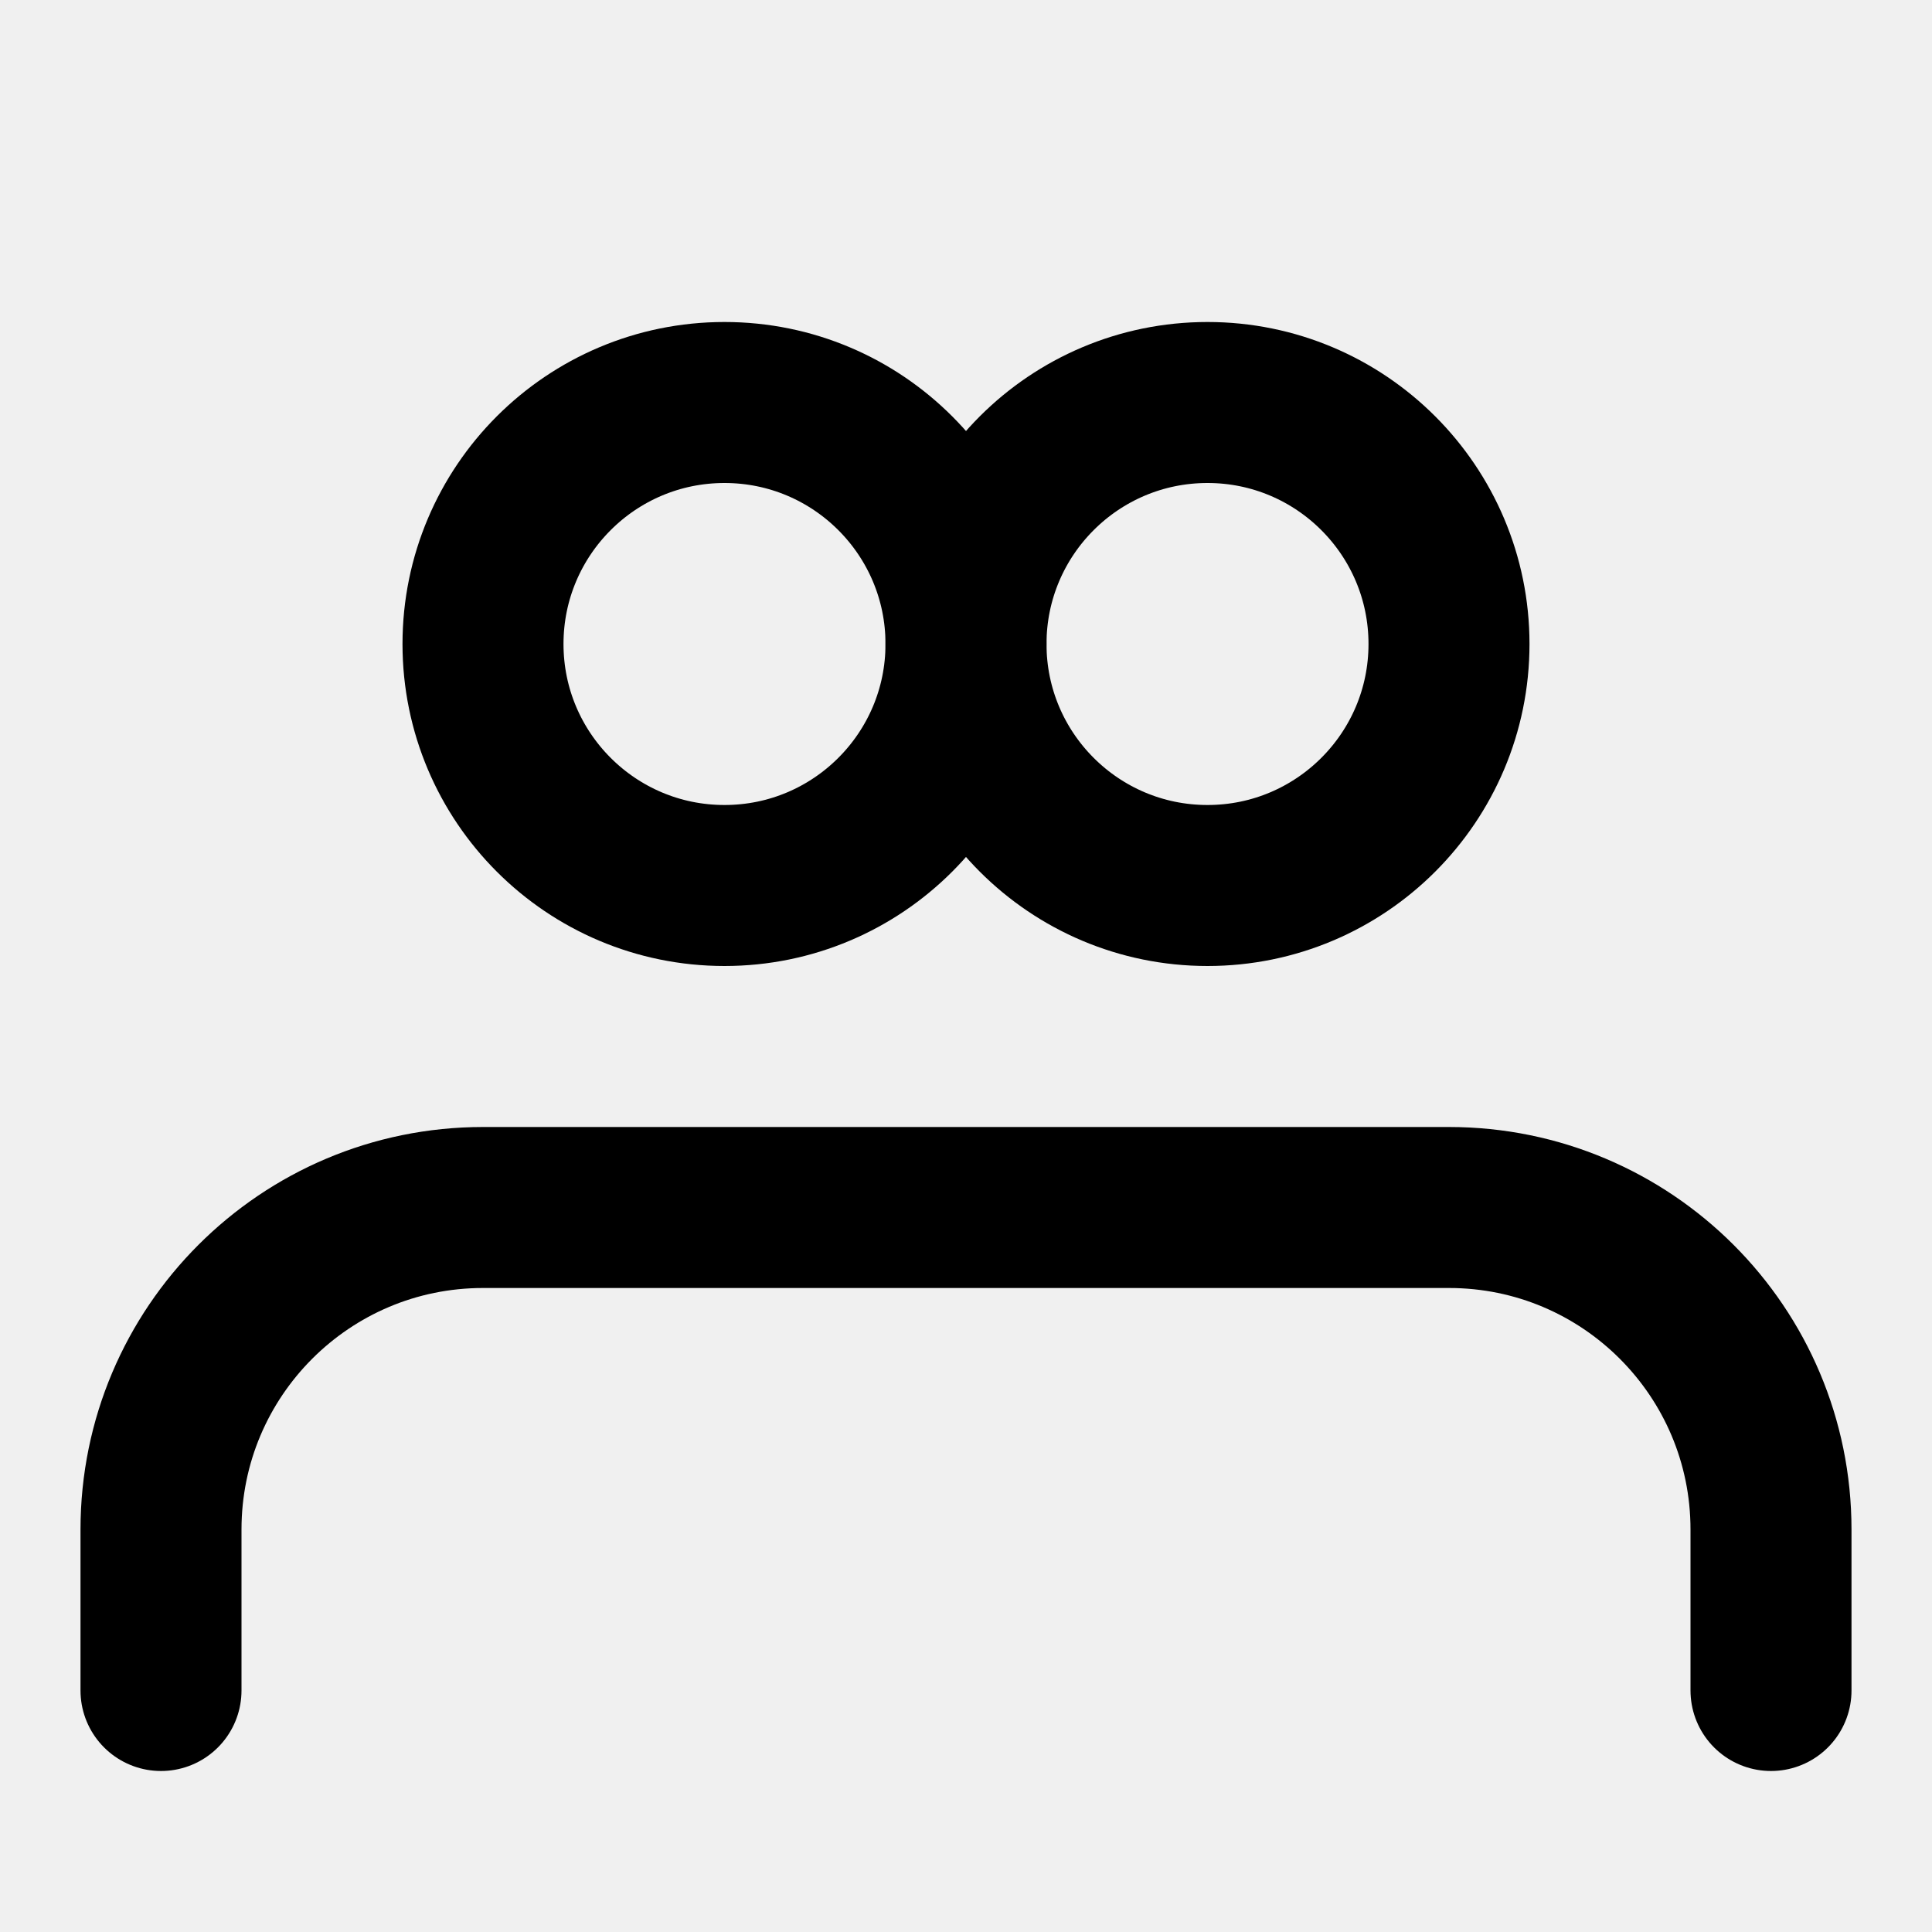
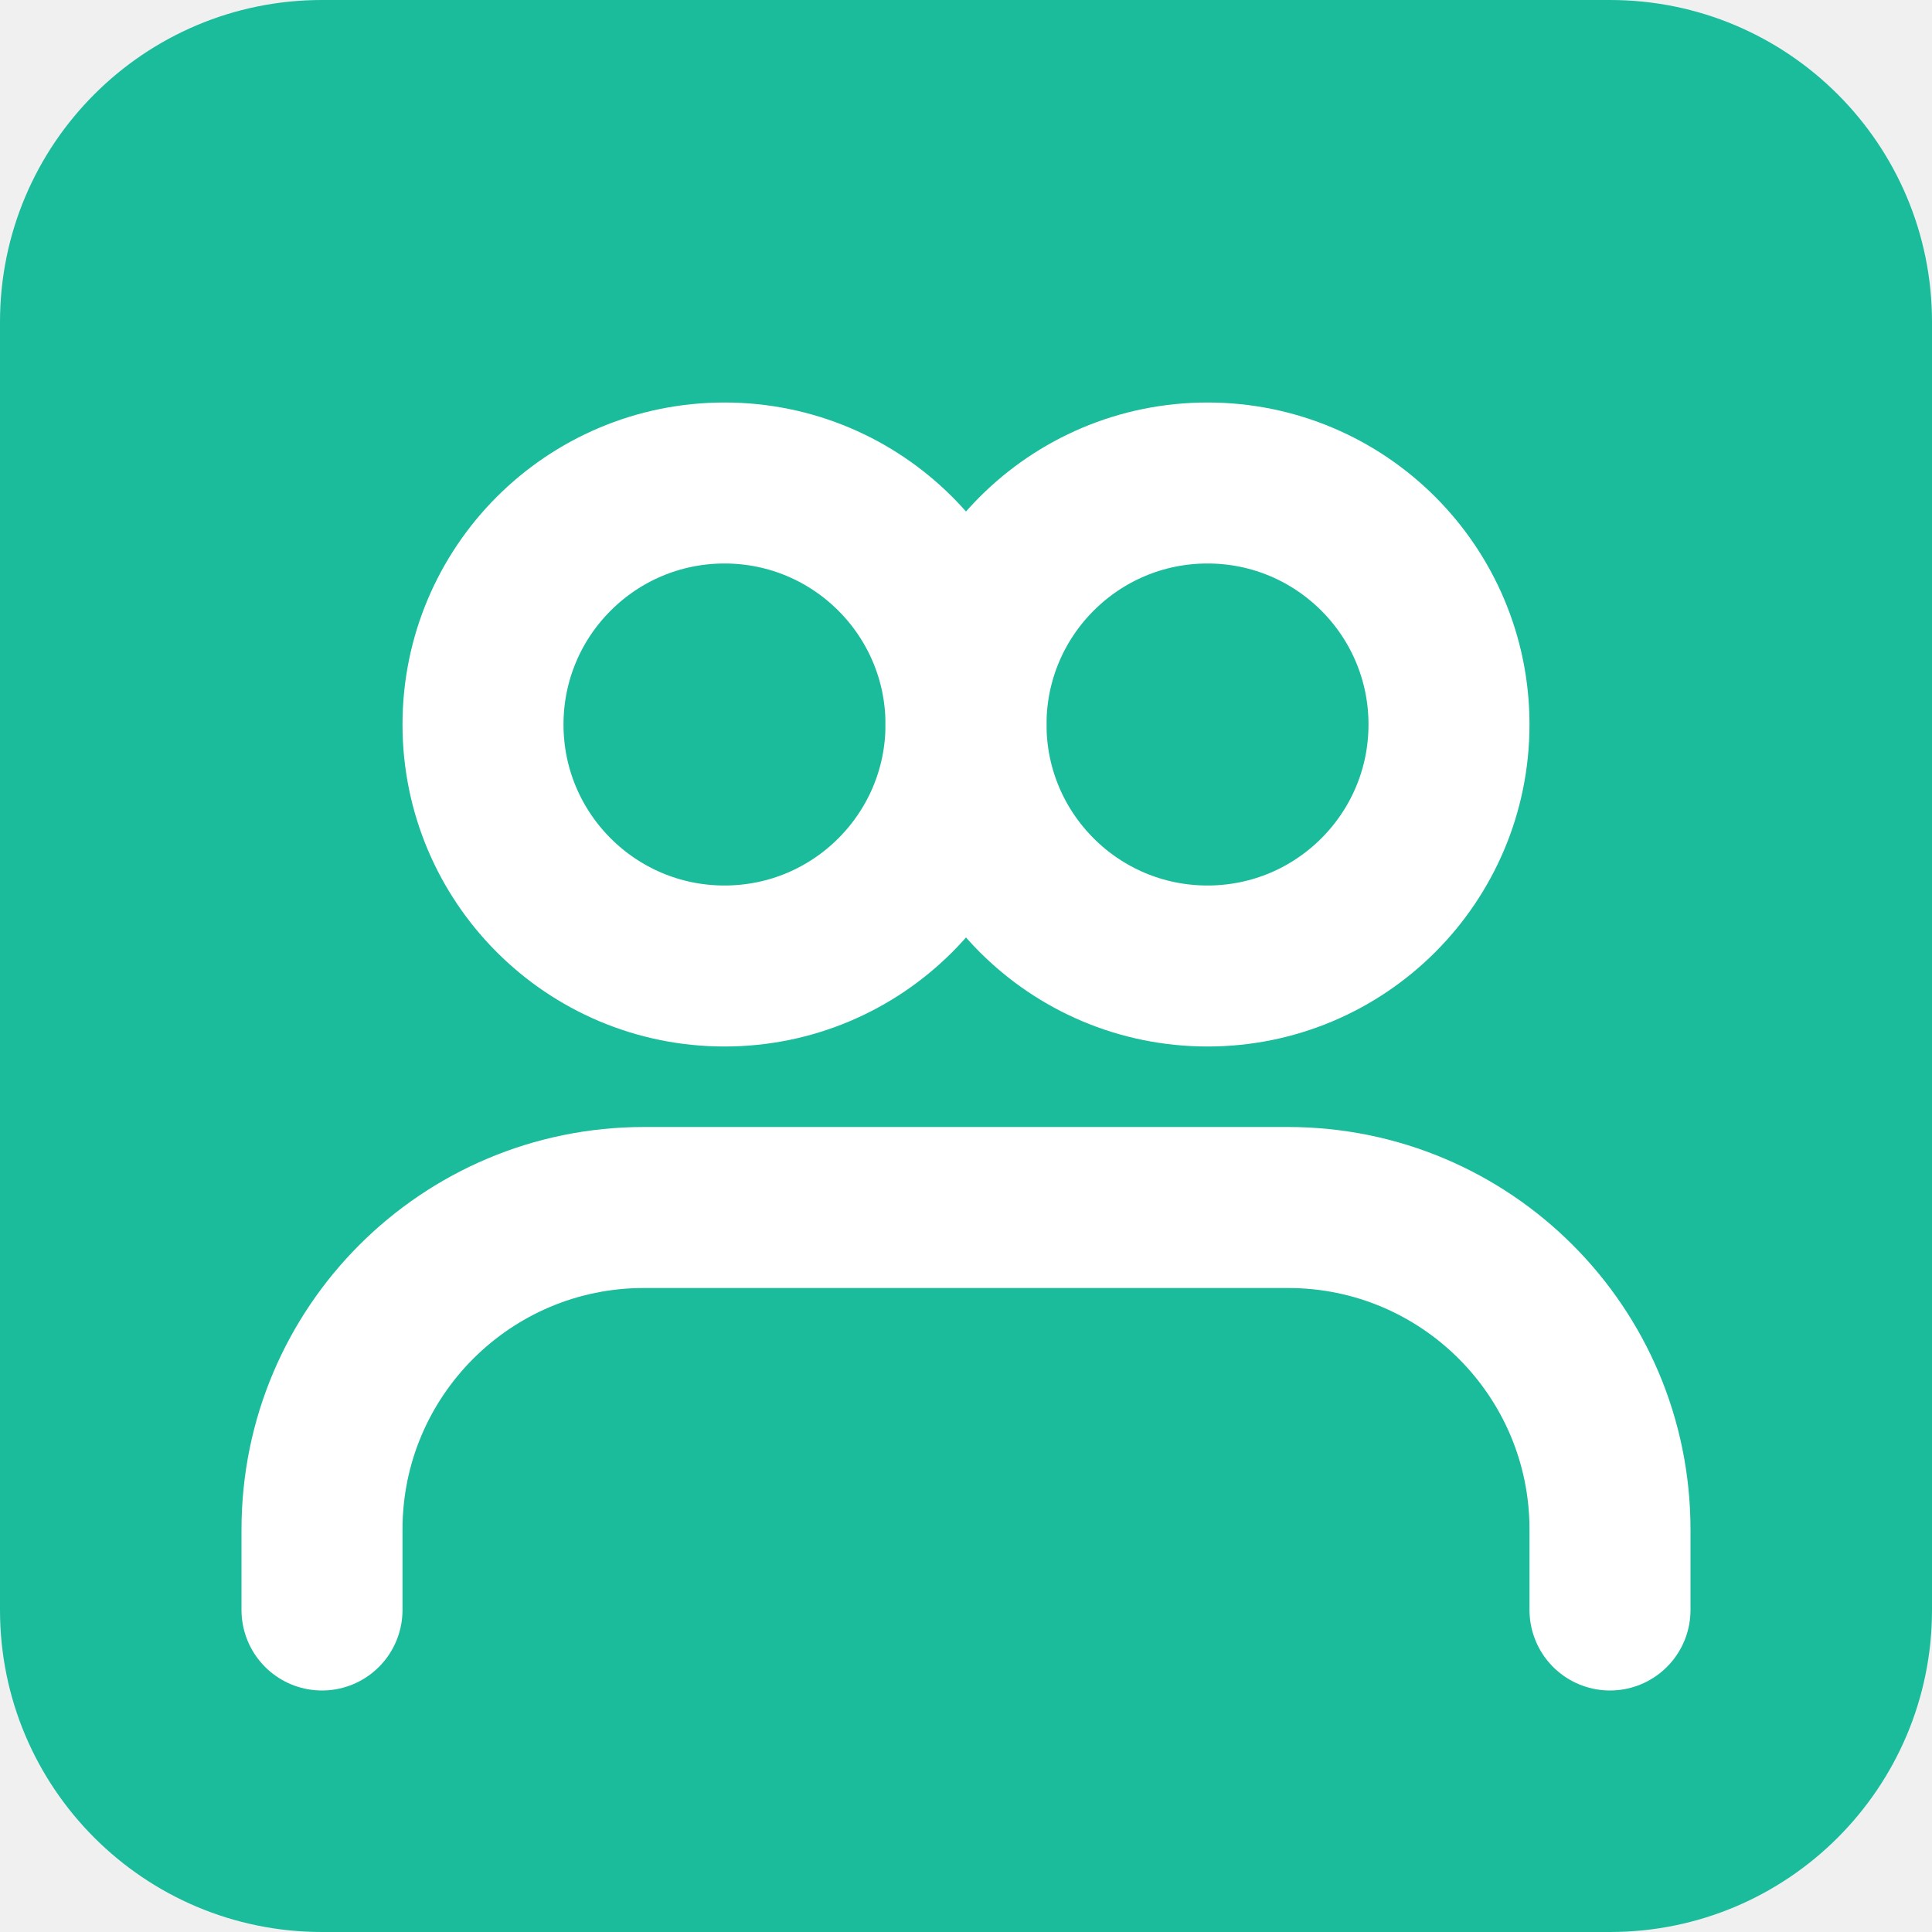
- <svg xmlns="http://www.w3.org/2000/svg" width="24" height="24" viewBox="0 0 24 24" fill="none" stroke="currentColor" stroke-width="2" stroke-linecap="round" stroke-linejoin="round">
-   <circle cx="9" cy="8" r="3" />
-   <circle cx="15" cy="8" r="3" />
-   <path d="M2 21v-2a4 4 0 014-4h12a4 4 0 014 4v2" />
+ <svg xmlns="http://www.w3.org/2000/svg" width="24" height="24" viewBox="0 0 24 24">
+   <rect width="24" height="24" rx="4" fill="#1ABC9C" />
+   <circle cx="9" cy="9" r="3" fill="none" stroke="white" stroke-width="2" />
+   <circle cx="15" cy="9" r="3" fill="none" stroke="white" stroke-width="2" />
+   <path d="M4 20v-1a4 4 0 014-4h8a4 4 0 014 4v1" fill="none" stroke="white" stroke-width="2" stroke-linecap="round" stroke-linejoin="round" />
</svg>
